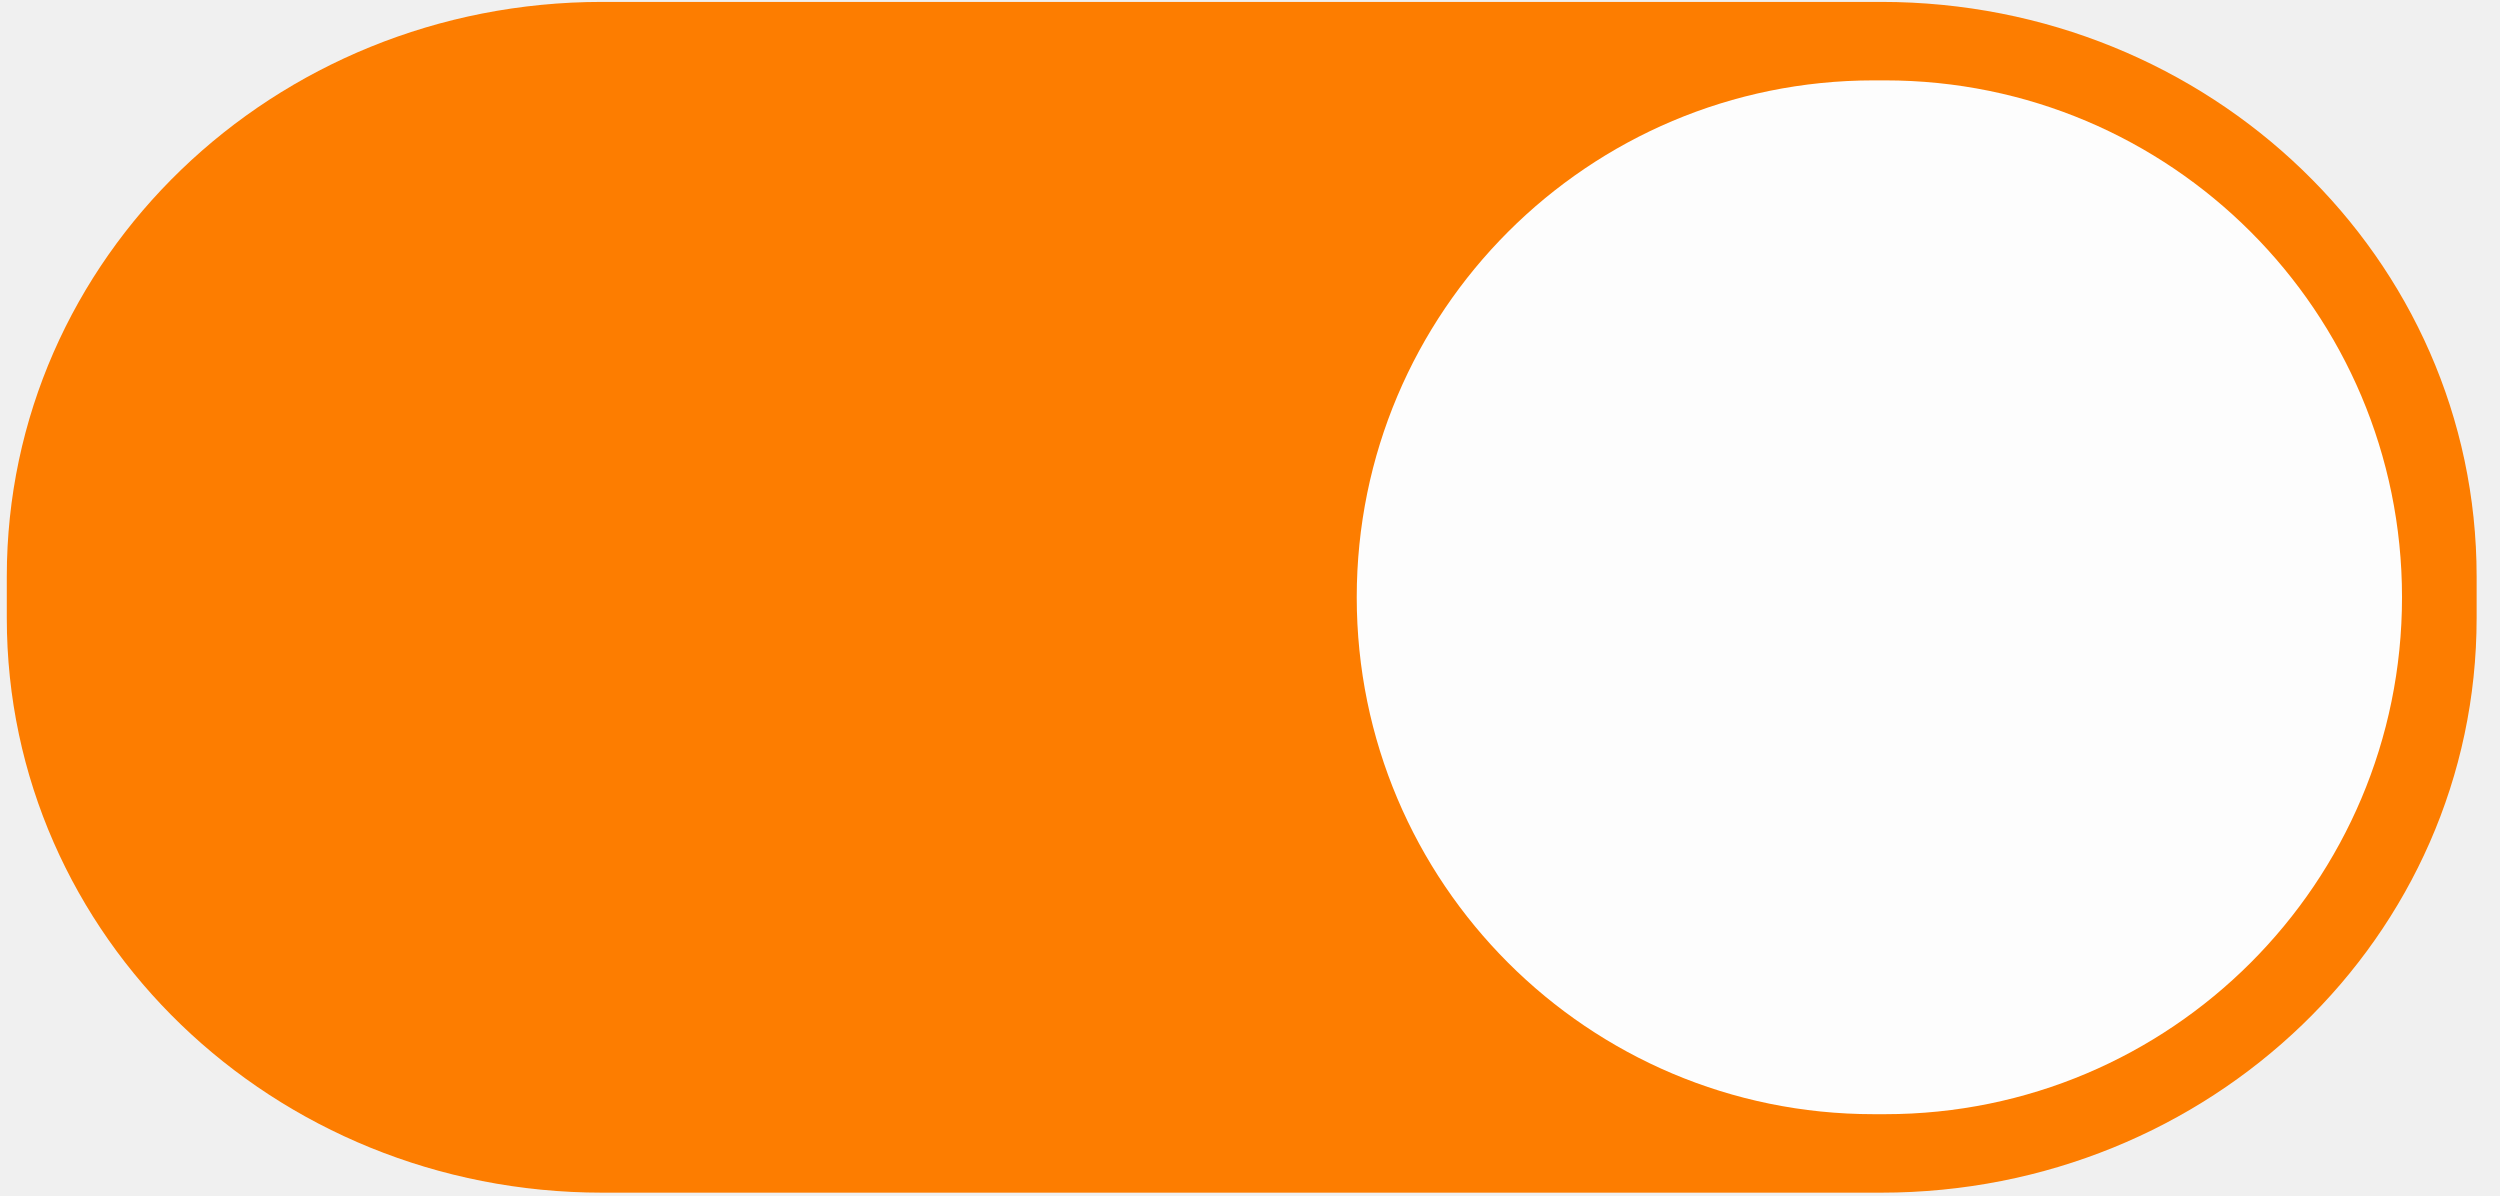
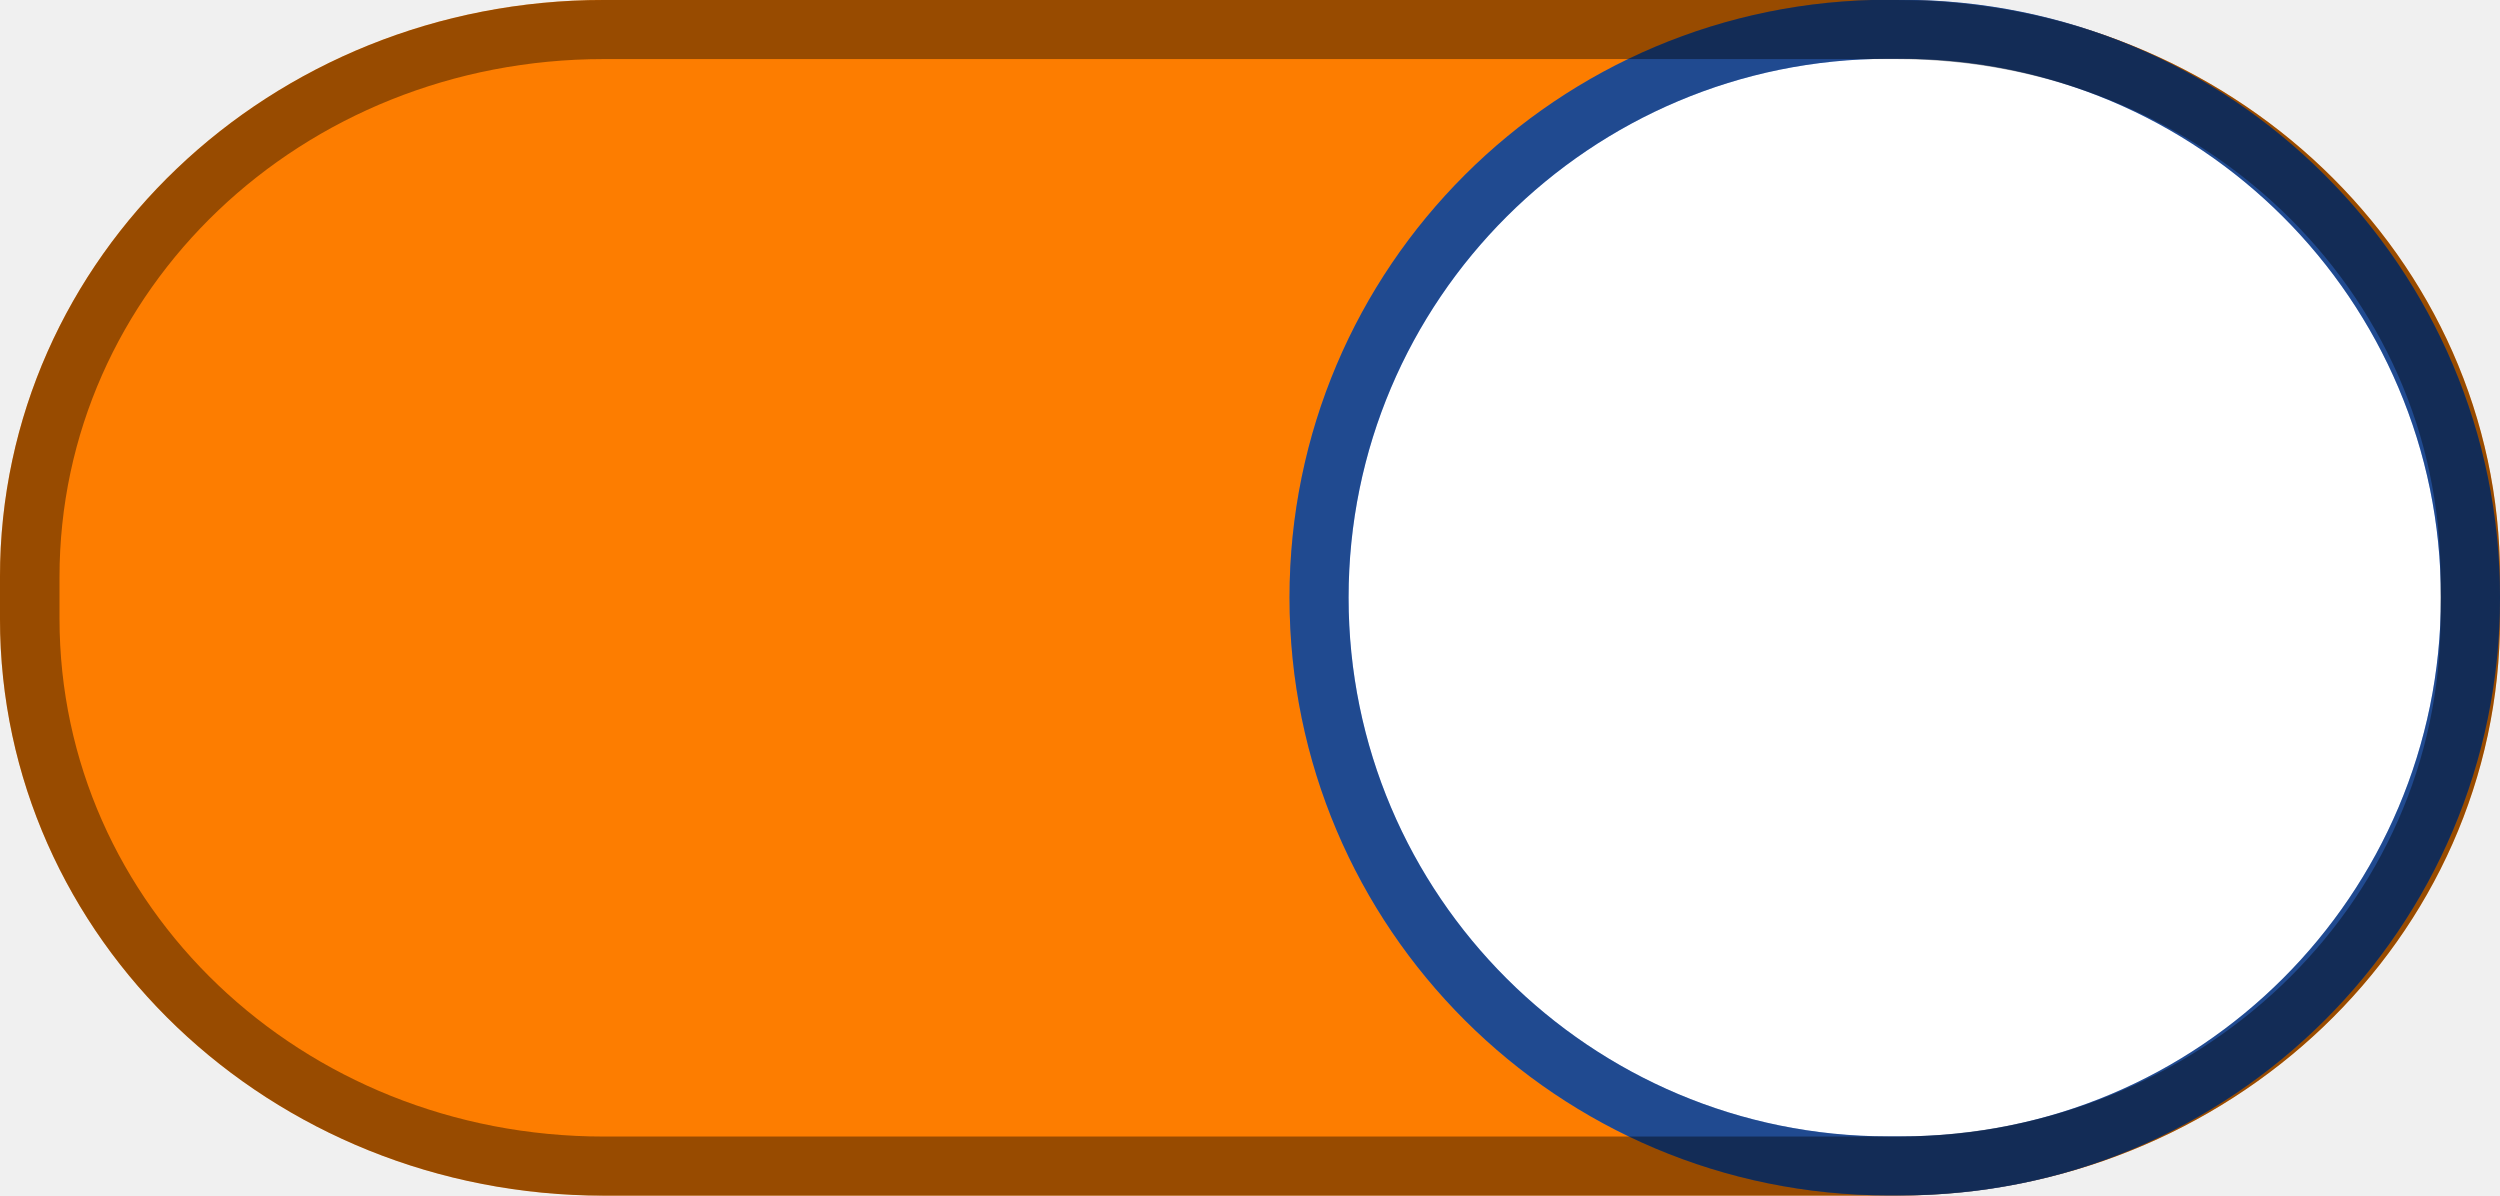
- <svg xmlns="http://www.w3.org/2000/svg" version="1.1" viewBox="0 0 46 22">
-   <path d="m34.615 0.035c6.051 0 10.955 4.713 10.955 10.572v0.766c0 5.859-4.904 10.572-10.955 10.572h-23.535c-6.051 0-10.955-4.713-10.955-10.572v-0.766c0-5.859 4.904-10.572 10.955-10.572z" color="#000000" color-rendering="auto" dominant-baseline="auto" fill="#fd7d00" image-rendering="auto" shape-rendering="auto" solid-color="#000000" style="font-feature-settings:normal;font-variant-alternates:normal;font-variant-caps:normal;font-variant-ligatures:normal;font-variant-numeric:normal;font-variant-position:normal;isolation:auto;mix-blend-mode:normal;shape-padding:0;text-decoration-color:#000000;text-decoration-line:none;text-decoration-style:solid;text-indent:0;text-orientation:mixed;text-transform:none;white-space:normal" />
-   <rect transform="scale(-1,1)" x="-44.197" y="1.479" width="19.233" height="19.022" rx="9.511" ry="9.511" style="fill:#fdfdfd" />
+ <svg xmlns="http://www.w3.org/2000/svg" version="1.1" viewBox="0 0 92 44">
+   <g transform="matrix(2.0041 0 0 2.0003 -.16504 -582.43)">
+     <path d="m11.171 291.17c-6.123 0-11.089 4.733-11.089 10.616v0.766c0 5.883 4.966 10.616 11.089 10.616h23.729c6.123 0 11.089-4.733 11.089-10.616v-0.766c0-5.883-4.966-10.616-11.089-10.616z" color="#000000" color-rendering="auto" dominant-baseline="auto" fill="#367bf0" image-rendering="auto" shape-rendering="auto" solid-color="#000000" stroke-width="1.004" style="fill:#fd7d00;font-feature-settings:normal;font-variant-alternates:normal;font-variant-caps:normal;font-variant-ligatures:normal;font-variant-numeric:normal;font-variant-position:normal;isolation:auto;mix-blend-mode:normal;paint-order:normal;shape-padding:0;text-decoration-color:#000000;text-decoration-line:none;text-decoration-style:solid;text-indent:0;text-orientation:mixed;text-transform:none;white-space:normal" />
+     <rect x="24.303" y="291.71" width="21.143" height="20.911" rx="10.455" ry="10.455" fill="#fff" stroke="#367bf0" stroke-width="1.085" style="paint-order:normal" />
+   </g>
+   <path d="m22.221 0c-12.27 0-22.221 9.467-22.221 21.235v1.529c0 11.769 9.952 21.235 22.221 21.235h47.558c12.27 0 22.221-9.467 22.221-21.235v-1.529c0-11.769-9.952-21.235-22.221-21.235zm0 2.174h47.558c11.138 0 20.031 8.506 20.031 19.061v1.529c0 10.556-8.893 19.061-20.031 19.061h-47.558c-11.138 0-20.031-8.506-20.031-19.061v-1.529c0-10.556 8.893-19.061 20.031-19.061z" color="#000000" color-rendering="auto" dominant-baseline="auto" image-rendering="auto" opacity=".4" shape-rendering="auto" solid-color="#000000" stroke-width="1.004" style="font-feature-settings:normal;font-variant-alternates:normal;font-variant-caps:normal;font-variant-ligatures:normal;font-variant-numeric:normal;font-variant-position:normal;isolation:auto;mix-blend-mode:normal;paint-order:normal;shape-padding:0;text-decoration-color:#000000;text-decoration-line:none;text-decoration-style:solid;text-indent:0;text-orientation:mixed;text-transform:none;white-space:normal" />
+   <rect x="48.541" y="1.077" width="42.373" height="41.828" rx="20.953" ry="20.913" fill="none" opacity=".4" stroke="#000" stroke-width="2.173" style="paint-order:normal" />
</svg>
